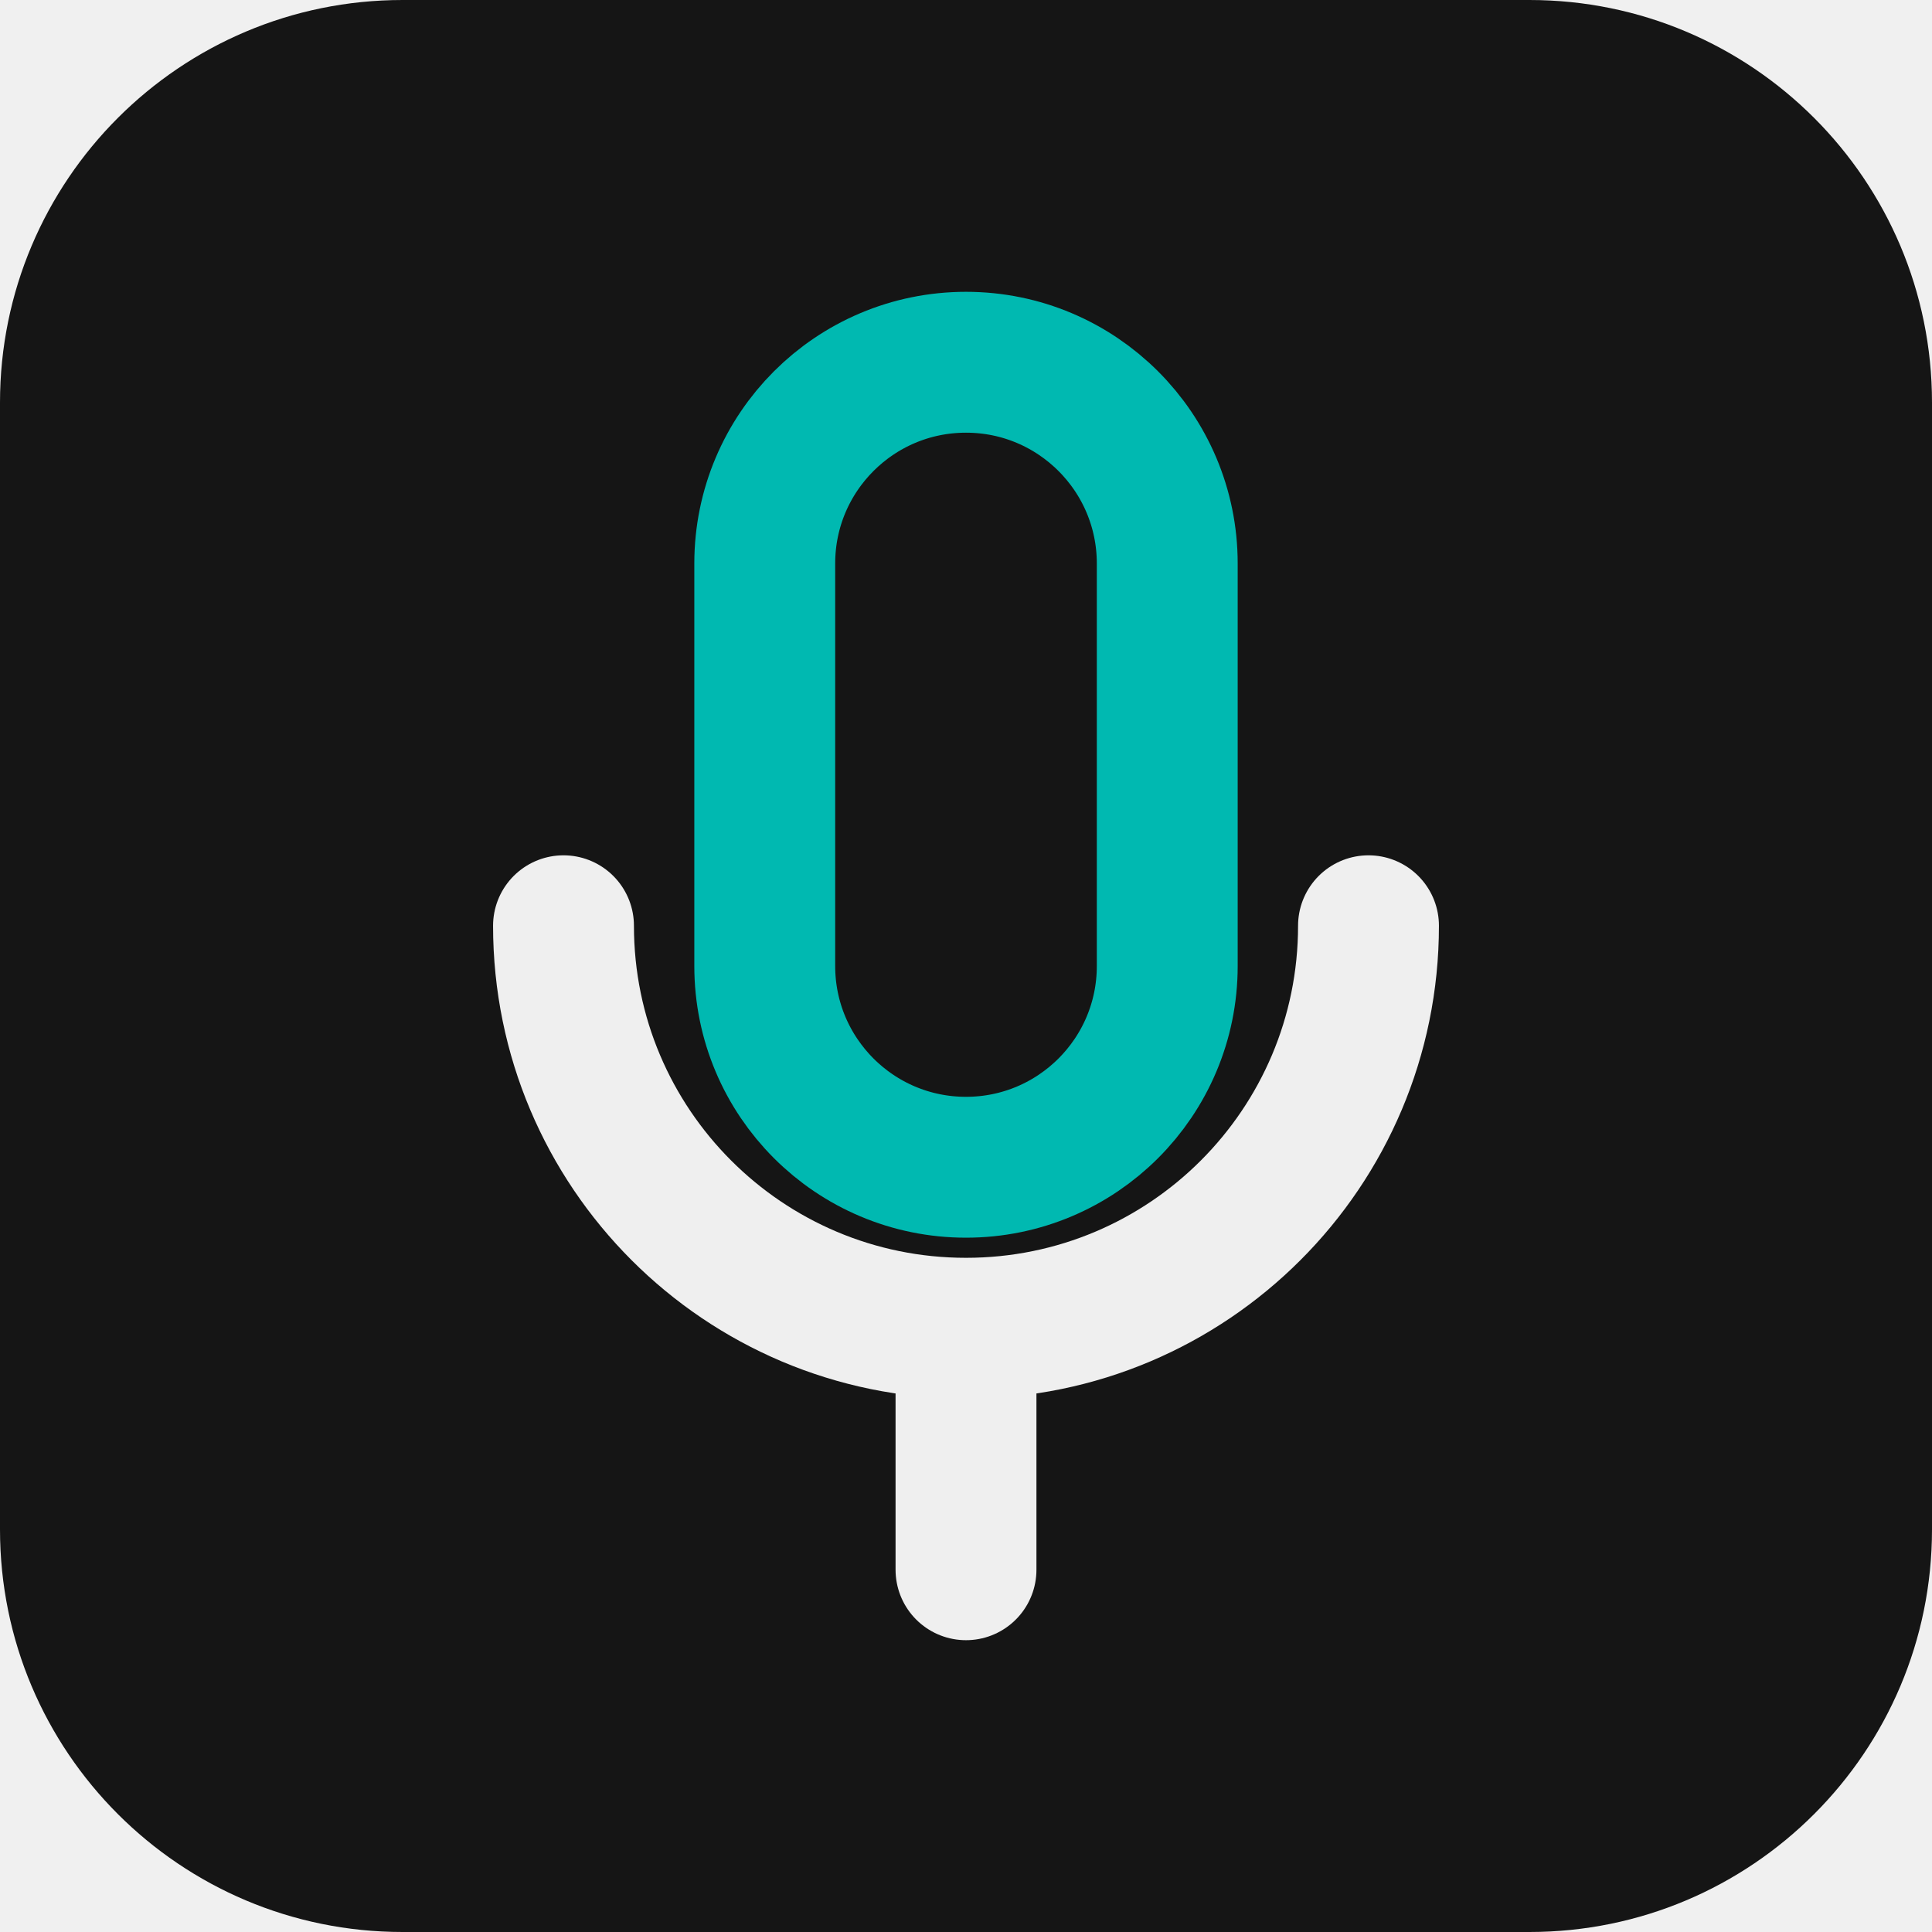
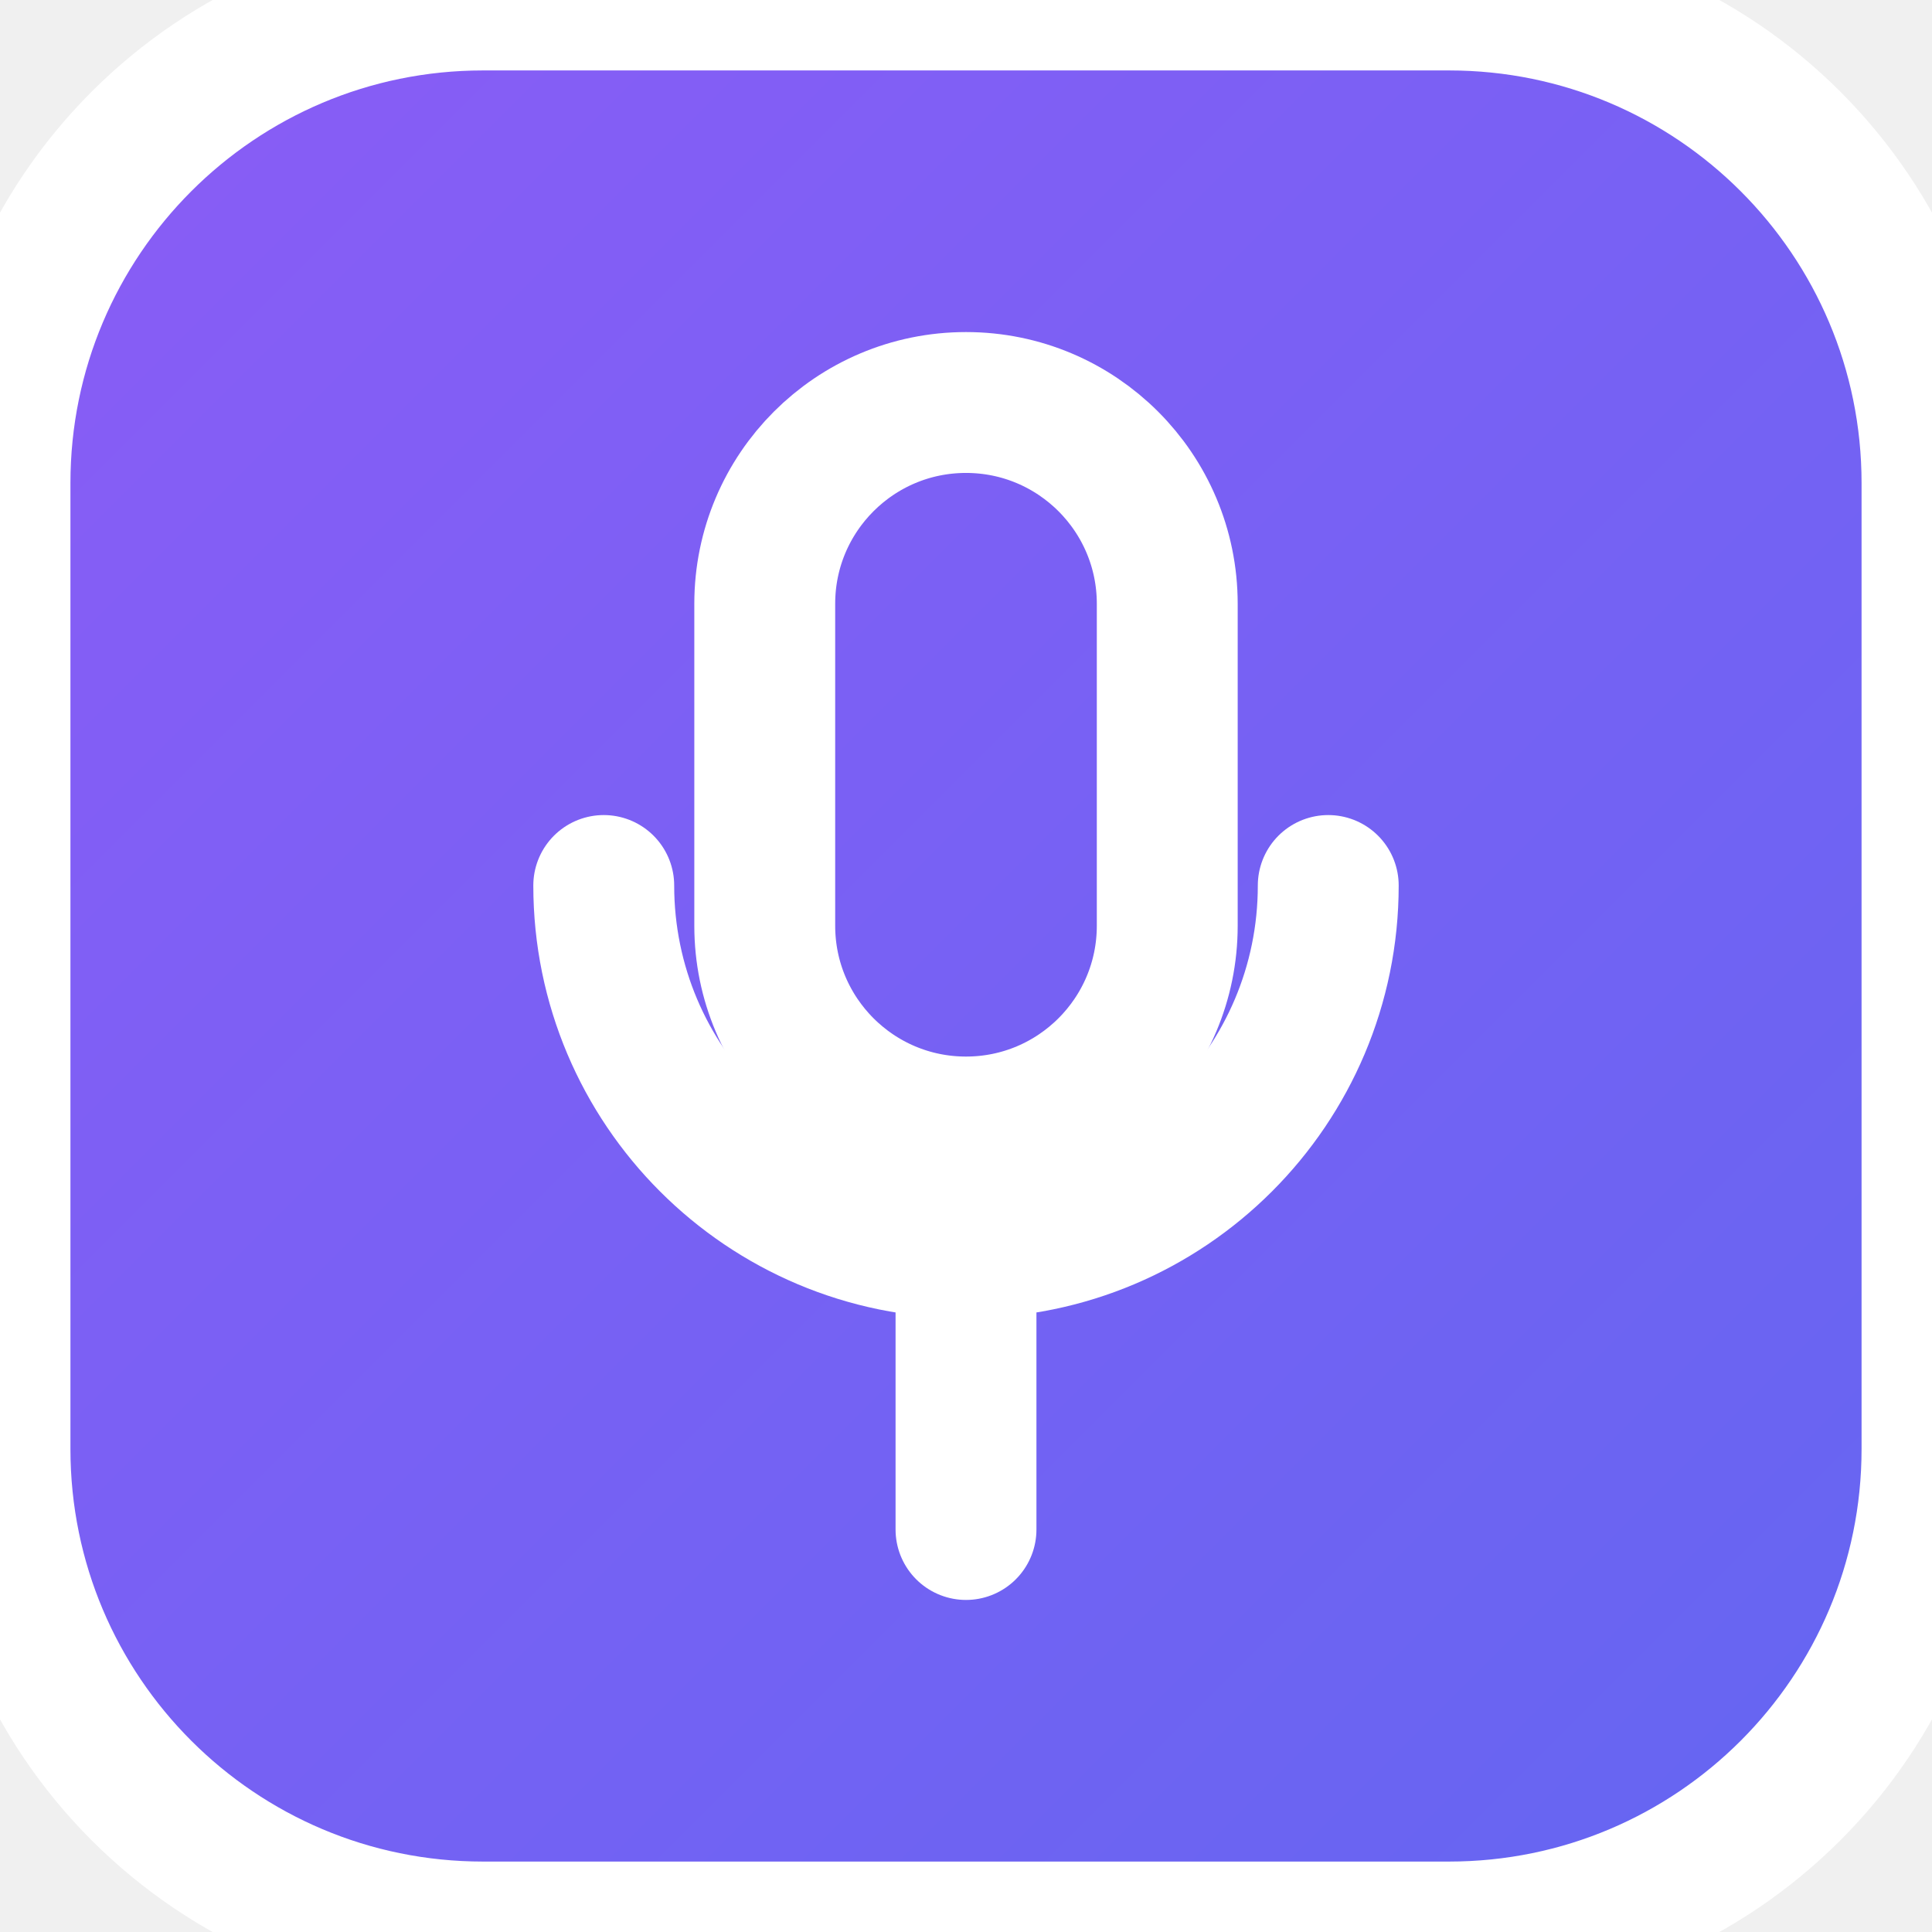
- <svg xmlns="http://www.w3.org/2000/svg" viewBox="0 0 24 24" fill="none" stroke-width="1.75" stroke-linecap="round" stroke-linejoin="round">
-   <rect width="24" height="24" rx="5" fill="#151515" />
-   <path d="M12 4.5a2.5 2.5 0 0 0-2.5 2.5v5a2.5 2.5 0 0 0 5 0V7A2.5 2.5 0 0 0 12 4.5Z" stroke="#00B9B1" />
-   <path d="M7 11.5a5 5 0 0 0 10 0M12 16.5v3" stroke="#EFEFEF" />
+ <svg xmlns="http://www.w3.org/2000/svg" viewBox="0 0 24 24" fill="none" stroke="#fff" stroke-width="1.75" stroke-linecap="round" stroke-linejoin="round">
+   <defs>
+     <linearGradient id="g" x1="0" y1="0" x2="1" y2="1">
+       <stop offset="0" stop-color="#8B5CF6" />
+       <stop offset="1" stop-color="#6366F1" />
+     </linearGradient>
+   </defs>
+   <rect width="24" height="24" rx="6" fill="url(#g)" />
+   <path d="M12 5a2.5 2.5 0 0 0-2.5 2.5v4a2.5 2.5 0 0 0 5 0v-4A2.5 2.5 0 0 0 12 5Z" />
+   <path d="M7.5 11a4.5 4.5 0 0 0 9 0M12 15.5V19" />
</svg>
